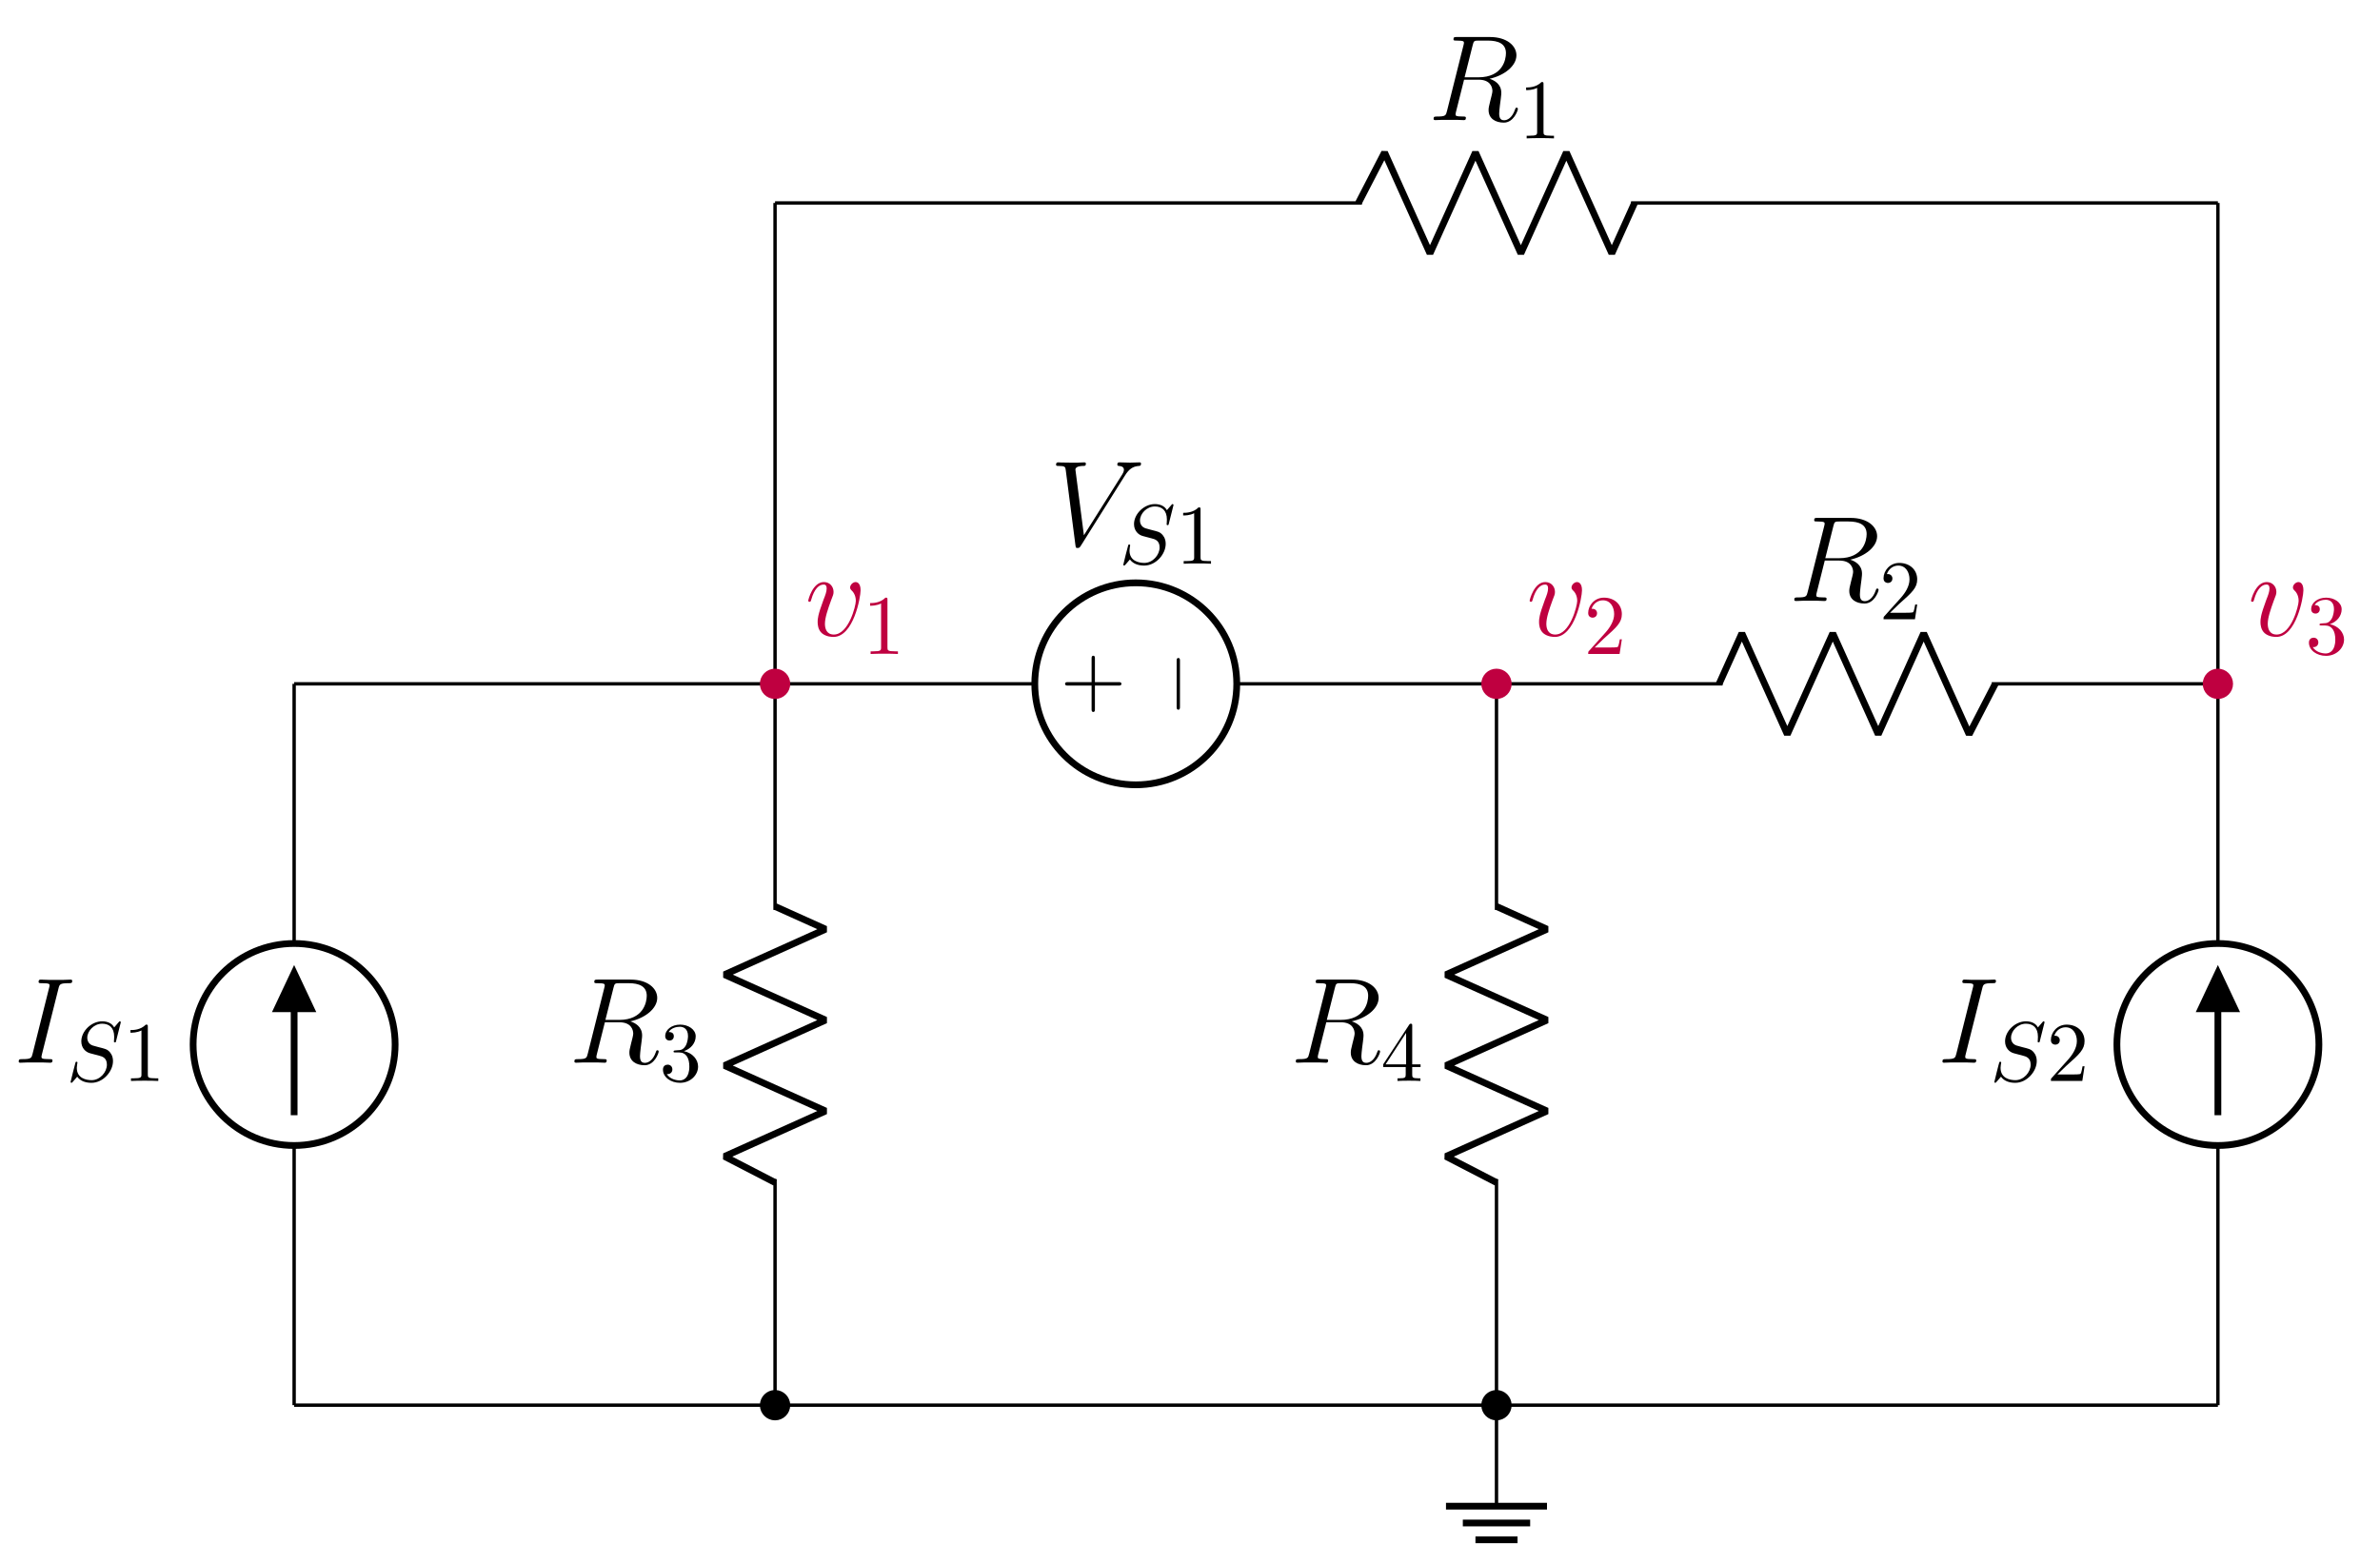
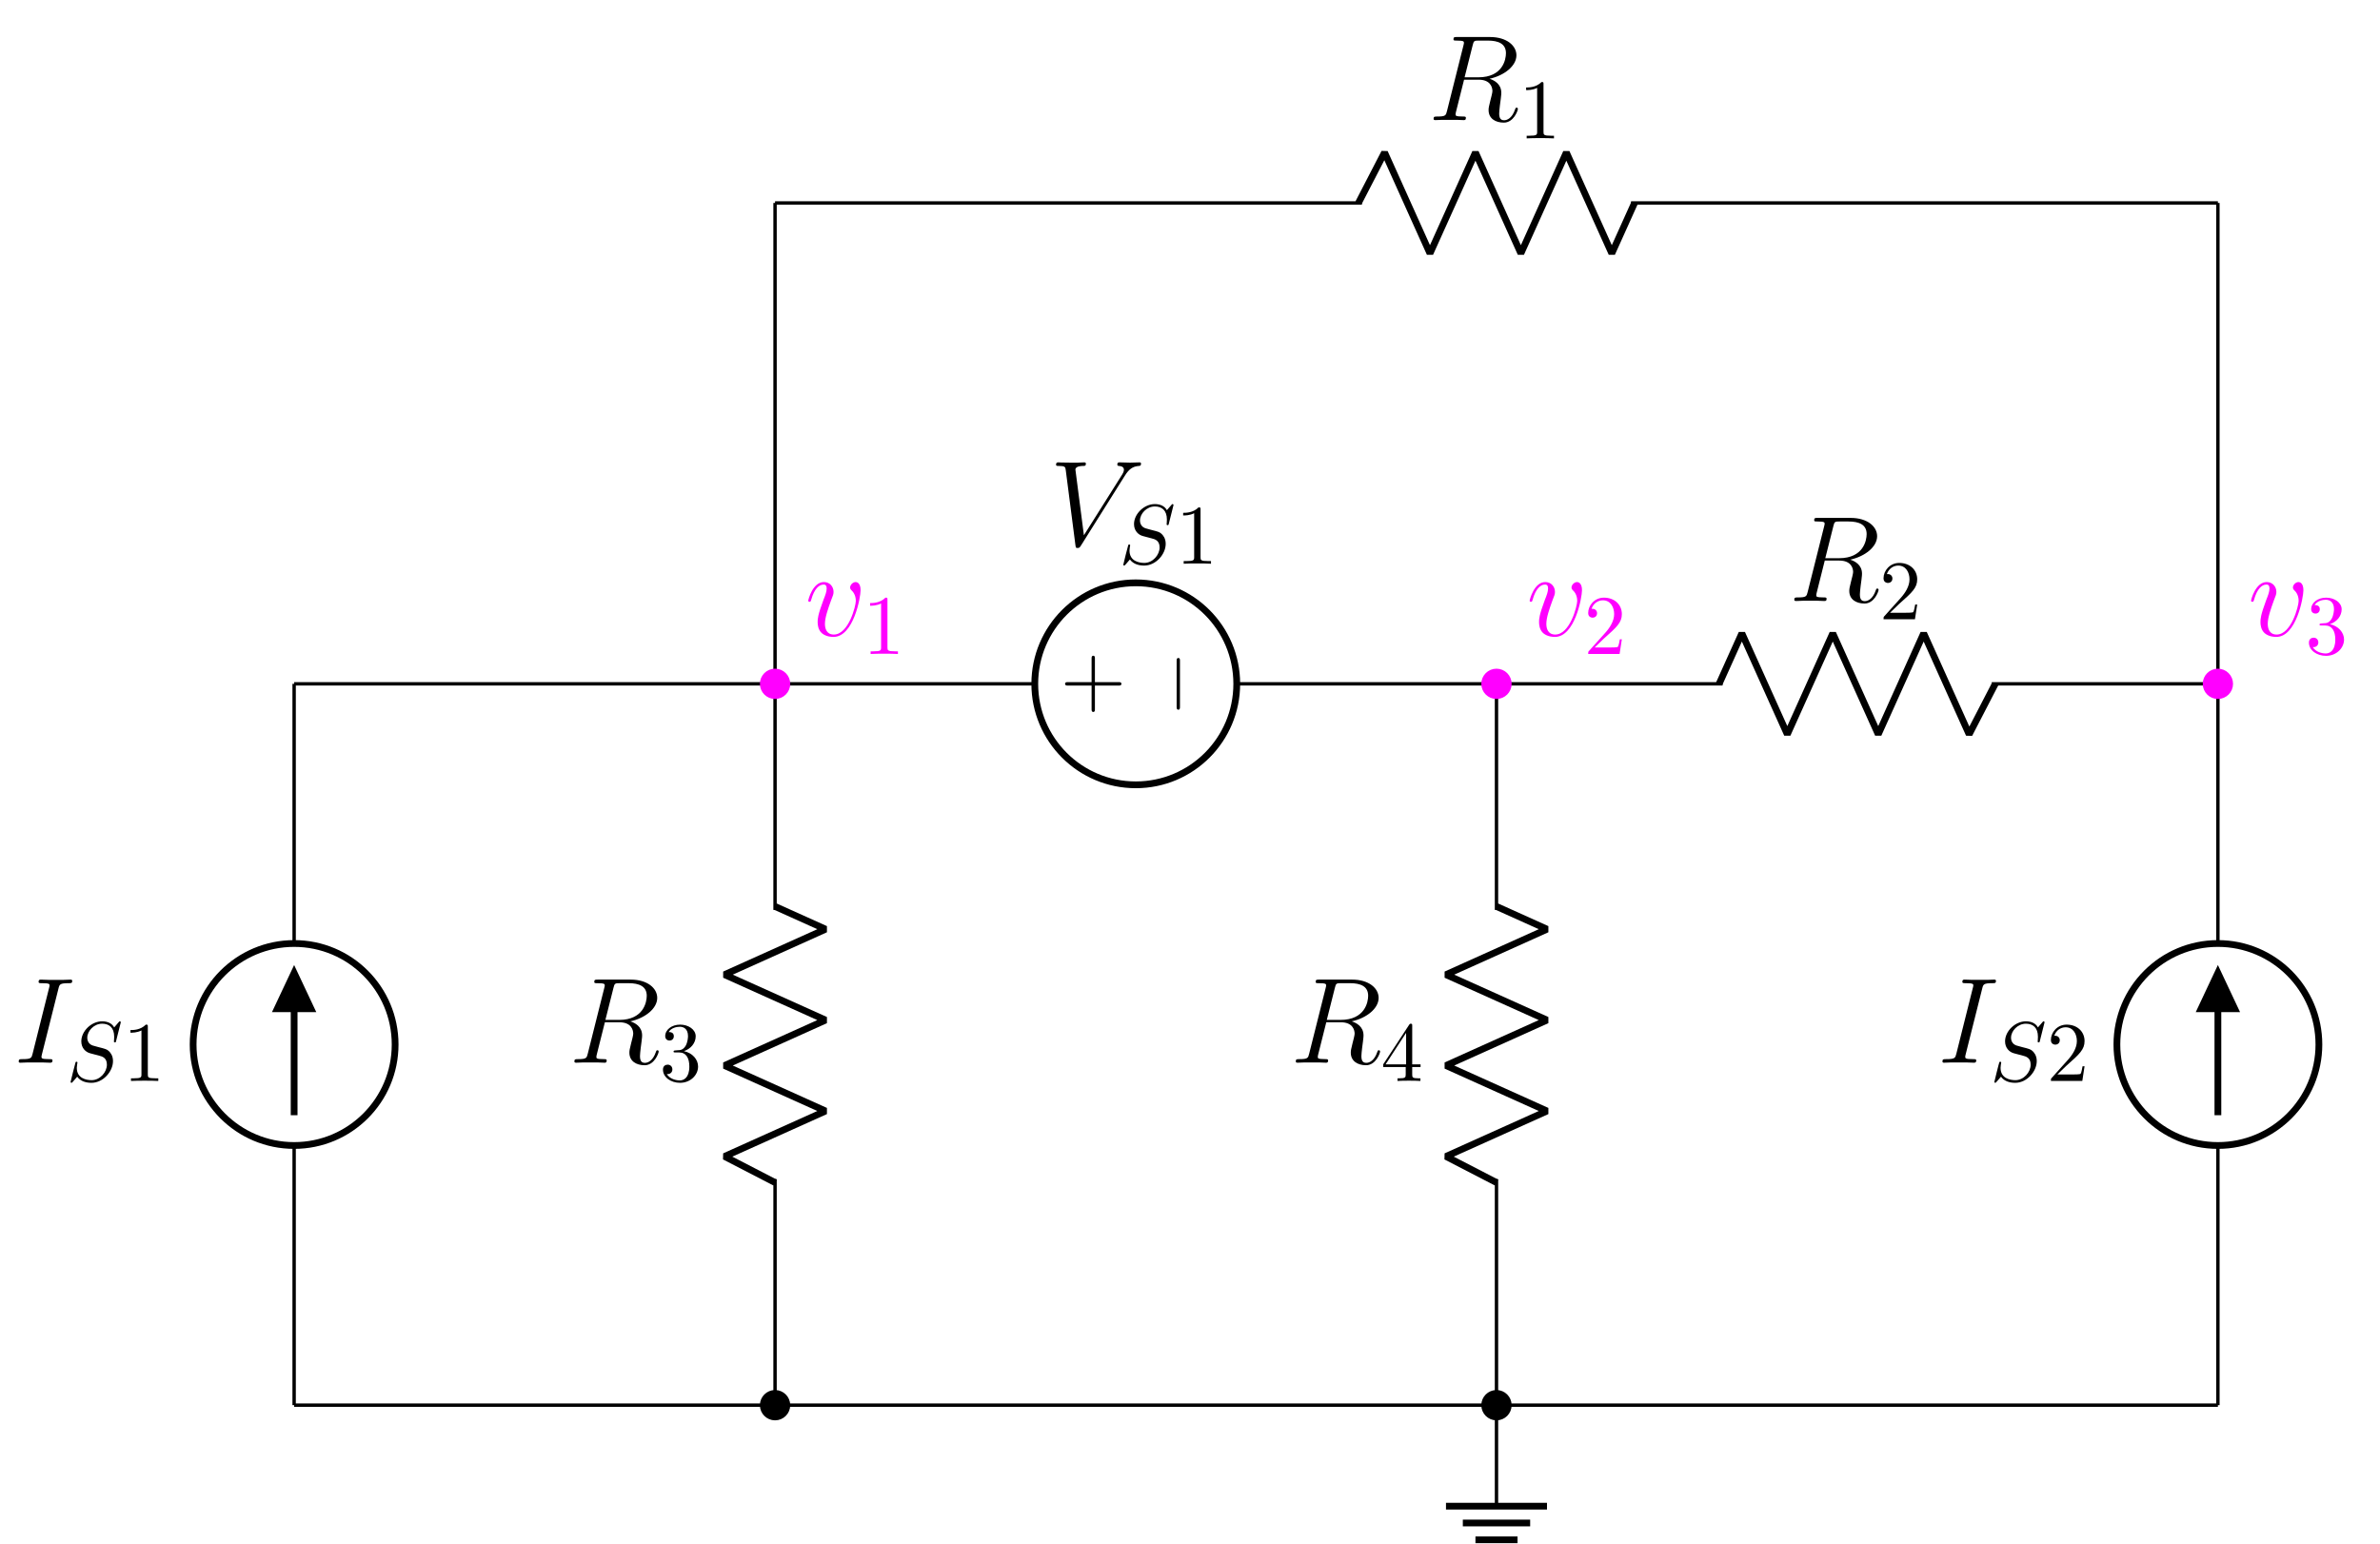
<svg xmlns="http://www.w3.org/2000/svg" xmlns:xlink="http://www.w3.org/1999/xlink" width="280.554pt" height="181.931pt" viewBox="0 0 280.554 181.931" version="1.1">
  <defs>
    <g>
      <symbol overflow="visible" id="glyph0-0">
        <path style="stroke:none;" d="" />
      </symbol>
      <symbol overflow="visible" id="glyph0-1">
        <path style="stroke:none;" d="M 5.281 -8.734 C 5.406 -9.234 5.438 -9.375 6.484 -9.375 C 6.797 -9.375 6.906 -9.375 6.906 -9.656 C 6.906 -9.797 6.75 -9.797 6.719 -9.797 C 6.453 -9.797 6.141 -9.766 5.875 -9.766 L 4.109 -9.766 C 3.828 -9.766 3.5 -9.797 3.219 -9.797 C 3.094 -9.797 2.938 -9.797 2.938 -9.531 C 2.938 -9.375 3.062 -9.375 3.344 -9.375 C 4.234 -9.375 4.234 -9.266 4.234 -9.109 C 4.234 -9.016 4.203 -8.922 4.172 -8.797 L 2.234 -1.062 C 2.109 -0.562 2.078 -0.422 1.031 -0.422 C 0.719 -0.422 0.594 -0.422 0.594 -0.141 C 0.594 0 0.734 0 0.797 0 C 1.062 0 1.375 -0.031 1.641 -0.031 L 3.406 -0.031 C 3.688 -0.031 4 0 4.281 0 C 4.406 0 4.578 0 4.578 -0.266 C 4.578 -0.422 4.484 -0.422 4.172 -0.422 C 3.281 -0.422 3.281 -0.531 3.281 -0.703 C 3.281 -0.734 3.281 -0.797 3.344 -1.031 Z M 5.281 -8.734 " />
      </symbol>
      <symbol overflow="visible" id="glyph0-2">
        <path style="stroke:none;" d="M 5.281 -8.828 C 5.406 -9.359 5.469 -9.375 6.031 -9.375 L 7.062 -9.375 C 8.297 -9.375 9.203 -9.016 9.203 -7.891 C 9.203 -7.156 8.828 -5.047 5.953 -5.047 L 4.328 -5.047 Z M 7.266 -4.875 C 9.047 -5.266 10.438 -6.406 10.438 -7.641 C 10.438 -8.766 9.312 -9.797 7.312 -9.797 L 3.422 -9.797 C 3.141 -9.797 3.016 -9.797 3.016 -9.531 C 3.016 -9.375 3.109 -9.375 3.391 -9.375 C 4.25 -9.375 4.25 -9.266 4.25 -9.109 C 4.25 -9.078 4.25 -9 4.188 -8.781 L 2.25 -1.062 C 2.125 -0.562 2.094 -0.422 1.109 -0.422 C 0.781 -0.422 0.672 -0.422 0.672 -0.141 C 0.672 0 0.828 0 0.875 0 C 1.141 0 1.438 -0.031 1.703 -0.031 L 3.406 -0.031 C 3.656 -0.031 3.953 0 4.219 0 C 4.328 0 4.484 0 4.484 -0.266 C 4.484 -0.422 4.359 -0.422 4.141 -0.422 C 3.266 -0.422 3.266 -0.531 3.266 -0.672 C 3.266 -0.688 3.266 -0.781 3.297 -0.906 L 4.266 -4.766 L 5.984 -4.766 C 7.344 -4.766 7.609 -3.906 7.609 -3.422 C 7.609 -3.219 7.453 -2.656 7.359 -2.281 C 7.203 -1.625 7.156 -1.469 7.156 -1.188 C 7.156 -0.172 7.984 0.297 8.953 0.297 C 10.109 0.297 10.609 -1.125 10.609 -1.312 C 10.609 -1.422 10.547 -1.469 10.453 -1.469 C 10.344 -1.469 10.312 -1.375 10.281 -1.266 C 9.938 -0.25 9.359 0.016 9 0.016 C 8.641 0.016 8.406 -0.141 8.406 -0.781 C 8.406 -1.141 8.578 -2.438 8.594 -2.516 C 8.656 -3.047 8.656 -3.094 8.656 -3.219 C 8.656 -4.266 7.812 -4.703 7.266 -4.875 Z M 7.266 -4.875 " />
      </symbol>
      <symbol overflow="visible" id="glyph0-3">
        <path style="stroke:none;" d="M 8.875 -8.203 C 9.359 -8.984 9.812 -9.328 10.547 -9.375 C 10.688 -9.391 10.797 -9.391 10.797 -9.656 C 10.797 -9.703 10.766 -9.797 10.641 -9.797 C 10.391 -9.797 9.766 -9.766 9.516 -9.766 C 9.094 -9.766 8.656 -9.797 8.266 -9.797 C 8.141 -9.797 8 -9.797 8 -9.531 C 8 -9.391 8.141 -9.375 8.188 -9.375 C 8.719 -9.344 8.781 -9.078 8.781 -8.906 C 8.781 -8.688 8.578 -8.359 8.562 -8.344 L 4.062 -1.203 L 3.062 -8.938 C 3.062 -9.359 3.797 -9.375 3.953 -9.375 C 4.172 -9.375 4.297 -9.375 4.297 -9.656 C 4.297 -9.797 4.141 -9.797 4.109 -9.797 C 3.859 -9.797 3.578 -9.766 3.328 -9.766 L 2.531 -9.766 C 1.484 -9.766 1.047 -9.797 1.031 -9.797 C 0.953 -9.797 0.781 -9.797 0.781 -9.531 C 0.781 -9.375 0.875 -9.375 1.109 -9.375 C 1.844 -9.375 1.875 -9.25 1.922 -8.891 L 3.062 -0.047 C 3.109 0.266 3.109 0.297 3.312 0.297 C 3.484 0.297 3.562 0.266 3.703 0.031 Z M 8.875 -8.203 " />
      </symbol>
      <symbol overflow="visible" id="glyph0-4">
        <path style="stroke:none;" d="M 6.562 -5.359 C 6.562 -6.266 6.094 -6.328 5.984 -6.328 C 5.641 -6.328 5.328 -5.984 5.328 -5.688 C 5.328 -5.516 5.422 -5.422 5.484 -5.359 C 5.625 -5.234 6 -4.844 6 -4.109 C 6 -3.5 5.141 -0.141 3.406 -0.141 C 2.531 -0.141 2.359 -0.875 2.359 -1.406 C 2.359 -2.125 2.703 -3.125 3.078 -4.156 C 3.312 -4.75 3.375 -4.891 3.375 -5.172 C 3.375 -5.781 2.938 -6.328 2.234 -6.328 C 0.922 -6.328 0.391 -4.25 0.391 -4.125 C 0.391 -4.078 0.438 -4 0.547 -4 C 0.672 -4 0.688 -4.062 0.75 -4.266 C 1.094 -5.5 1.656 -6.031 2.188 -6.031 C 2.328 -6.031 2.562 -6.031 2.562 -5.562 C 2.562 -5.188 2.406 -4.781 2.188 -4.234 C 1.5 -2.391 1.5 -1.953 1.5 -1.609 C 1.5 -1.297 1.547 -0.703 2 -0.297 C 2.516 0.141 3.234 0.141 3.359 0.141 C 5.734 0.141 6.562 -4.547 6.562 -5.359 Z M 6.562 -5.359 " />
      </symbol>
      <symbol overflow="visible" id="glyph1-0">
        <path style="stroke:none;" d="" />
      </symbol>
      <symbol overflow="visible" id="glyph1-1">
        <path style="stroke:none;" d="M 6.438 -6.922 C 6.438 -6.953 6.406 -7.031 6.312 -7.031 C 6.266 -7.031 6.266 -7.016 6.141 -6.875 L 5.656 -6.312 C 5.406 -6.781 4.891 -7.031 4.234 -7.031 C 2.969 -7.031 1.781 -5.875 1.781 -4.672 C 1.781 -3.875 2.297 -3.406 2.812 -3.266 L 3.875 -2.984 C 4.25 -2.891 4.797 -2.734 4.797 -1.922 C 4.797 -1.031 3.984 -0.094 3 -0.094 C 2.359 -0.094 1.25 -0.312 1.25 -1.547 C 1.25 -1.781 1.312 -2.031 1.312 -2.078 C 1.328 -2.125 1.328 -2.141 1.328 -2.156 C 1.328 -2.25 1.266 -2.266 1.219 -2.266 C 1.172 -2.266 1.141 -2.25 1.109 -2.219 C 1.078 -2.188 0.516 0.094 0.516 0.125 C 0.516 0.172 0.562 0.219 0.625 0.219 C 0.672 0.219 0.688 0.203 0.812 0.062 L 1.297 -0.5 C 1.719 0.078 2.406 0.219 2.984 0.219 C 4.344 0.219 5.516 -1.109 5.516 -2.344 C 5.516 -3.031 5.172 -3.375 5.031 -3.516 C 4.797 -3.734 4.641 -3.781 3.766 -4 C 3.531 -4.062 3.188 -4.172 3.094 -4.188 C 2.828 -4.281 2.484 -4.562 2.484 -5.094 C 2.484 -5.906 3.281 -6.75 4.234 -6.75 C 5.047 -6.75 5.656 -6.312 5.656 -5.203 C 5.656 -4.891 5.625 -4.703 5.625 -4.641 C 5.625 -4.641 5.625 -4.547 5.734 -4.547 C 5.844 -4.547 5.859 -4.578 5.891 -4.75 Z M 6.438 -6.922 " />
      </symbol>
      <symbol overflow="visible" id="glyph2-0">
        <path style="stroke:none;" d="" />
      </symbol>
      <symbol overflow="visible" id="glyph2-1">
        <path style="stroke:none;" d="M 2.938 -6.375 C 2.938 -6.625 2.938 -6.641 2.703 -6.641 C 2.078 -6 1.203 -6 0.891 -6 L 0.891 -5.688 C 1.094 -5.688 1.672 -5.688 2.188 -5.953 L 2.188 -0.781 C 2.188 -0.422 2.156 -0.312 1.266 -0.312 L 0.953 -0.312 L 0.953 0 C 1.297 -0.031 2.156 -0.031 2.562 -0.031 C 2.953 -0.031 3.828 -0.031 4.172 0 L 4.172 -0.312 L 3.859 -0.312 C 2.953 -0.312 2.938 -0.422 2.938 -0.781 Z M 2.938 -6.375 " />
      </symbol>
      <symbol overflow="visible" id="glyph2-2">
        <path style="stroke:none;" d="M 2.891 -3.516 C 3.703 -3.781 4.281 -4.469 4.281 -5.266 C 4.281 -6.078 3.406 -6.641 2.453 -6.641 C 1.453 -6.641 0.688 -6.047 0.688 -5.281 C 0.688 -4.953 0.906 -4.766 1.203 -4.766 C 1.5 -4.766 1.703 -4.984 1.703 -5.281 C 1.703 -5.766 1.234 -5.766 1.094 -5.766 C 1.391 -6.266 2.047 -6.391 2.406 -6.391 C 2.828 -6.391 3.375 -6.172 3.375 -5.281 C 3.375 -5.156 3.344 -4.578 3.094 -4.141 C 2.797 -3.656 2.453 -3.625 2.203 -3.625 C 2.125 -3.609 1.891 -3.594 1.812 -3.594 C 1.734 -3.578 1.672 -3.562 1.672 -3.469 C 1.672 -3.359 1.734 -3.359 1.906 -3.359 L 2.344 -3.359 C 3.156 -3.359 3.531 -2.688 3.531 -1.703 C 3.531 -0.344 2.844 -0.062 2.406 -0.062 C 1.969 -0.062 1.219 -0.234 0.875 -0.812 C 1.219 -0.766 1.531 -0.984 1.531 -1.359 C 1.531 -1.719 1.266 -1.922 0.984 -1.922 C 0.734 -1.922 0.422 -1.781 0.422 -1.344 C 0.422 -0.438 1.344 0.219 2.438 0.219 C 3.656 0.219 4.562 -0.688 4.562 -1.703 C 4.562 -2.516 3.922 -3.297 2.891 -3.516 Z M 2.891 -3.516 " />
      </symbol>
      <symbol overflow="visible" id="glyph2-3">
        <path style="stroke:none;" d="M 2.938 -1.641 L 2.938 -0.781 C 2.938 -0.422 2.906 -0.312 2.172 -0.312 L 1.969 -0.312 L 1.969 0 C 2.375 -0.031 2.891 -0.031 3.312 -0.031 C 3.734 -0.031 4.25 -0.031 4.672 0 L 4.672 -0.312 L 4.453 -0.312 C 3.719 -0.312 3.703 -0.422 3.703 -0.781 L 3.703 -1.641 L 4.688 -1.641 L 4.688 -1.953 L 3.703 -1.953 L 3.703 -6.484 C 3.703 -6.688 3.703 -6.75 3.531 -6.75 C 3.453 -6.75 3.422 -6.75 3.344 -6.625 L 0.281 -1.953 L 0.281 -1.641 Z M 2.984 -1.953 L 0.562 -1.953 L 2.984 -5.672 Z M 2.984 -1.953 " />
      </symbol>
      <symbol overflow="visible" id="glyph2-4">
        <path style="stroke:none;" d="M 1.266 -0.766 L 2.328 -1.797 C 3.875 -3.172 4.469 -3.703 4.469 -4.703 C 4.469 -5.844 3.578 -6.641 2.359 -6.641 C 1.234 -6.641 0.5 -5.719 0.5 -4.828 C 0.5 -4.281 1 -4.281 1.031 -4.281 C 1.203 -4.281 1.547 -4.391 1.547 -4.812 C 1.547 -5.062 1.359 -5.328 1.016 -5.328 C 0.938 -5.328 0.922 -5.328 0.891 -5.312 C 1.109 -5.969 1.656 -6.328 2.234 -6.328 C 3.141 -6.328 3.562 -5.516 3.562 -4.703 C 3.562 -3.906 3.078 -3.125 2.516 -2.5 L 0.609 -0.375 C 0.5 -0.266 0.5 -0.234 0.5 0 L 4.203 0 L 4.469 -1.734 L 4.234 -1.734 C 4.172 -1.438 4.109 -1 4 -0.844 C 3.938 -0.766 3.281 -0.766 3.062 -0.766 Z M 1.266 -0.766 " />
      </symbol>
      <symbol overflow="visible" id="glyph3-0">
        <path style="stroke:none;" d="" />
      </symbol>
      <symbol overflow="visible" id="glyph3-1">
        <path style="stroke:none;" d="M 2.297 4.078 L 2.297 6.859 C 2.297 7 2.297 7.188 2.5 7.188 C 2.688 7.188 2.688 7 2.688 6.859 L 2.688 4.078 L 5.484 4.078 C 5.625 4.078 5.812 4.078 5.812 3.875 C 5.812 3.672 5.625 3.672 5.484 3.672 L 2.688 3.672 L 2.688 0.891 C 2.688 0.75 2.688 0.562 2.5 0.562 C 2.297 0.562 2.297 0.75 2.297 0.891 L 2.297 3.672 L -0.5 3.672 C -0.641 3.672 -0.828 3.672 -0.828 3.875 C -0.828 4.078 -0.641 4.078 -0.5 4.078 Z M 2.297 4.078 " />
      </symbol>
      <symbol overflow="visible" id="glyph4-0">
        <path style="stroke:none;" d="" />
      </symbol>
      <symbol overflow="visible" id="glyph4-1">
        <path style="stroke:none;" d="M 2.297 6.562 C 2.297 6.734 2.297 6.922 2.5 6.922 C 2.688 6.922 2.688 6.734 2.688 6.562 L 2.688 1.172 C 2.688 1 2.688 0.828 2.5 0.828 C 2.297 0.828 2.297 1 2.297 1.172 Z M 2.297 6.562 " />
      </symbol>
    </g>
    <clipPath id="clip1">
      <path d="M 238 99 L 280.555 99 L 280.555 147 L 238 147 Z M 238 99 " />
    </clipPath>
    <clipPath id="clip2">
      <path d="M 170 177 L 183 177 L 183 181.93 L 170 181.93 Z M 170 177 " />
    </clipPath>
  </defs>
  <g id="surface1">
    <path style="fill:none;stroke-width:0.399;stroke-linecap:butt;stroke-linejoin:miter;stroke:rgb(0%,0%,0%);stroke-opacity:1;stroke-miterlimit:10;" d="M 0.001 0.002 L 0.001 0.201 M 0.001 0.002 L 0.001 30.615 M 0.001 54.428 L 0.001 85.041 M 0.001 84.842 L 0.001 85.041 " transform="matrix(1,0,0,-1,34.671,165.658)" />
    <path style="fill:none;stroke-width:0.797;stroke-linecap:butt;stroke-linejoin:miter;stroke:rgb(0%,0%,0%);stroke-opacity:1;stroke-miterlimit:10;" d="M -11.905 42.521 C -11.905 35.943 -6.577 30.615 0.001 30.615 C 6.575 30.615 11.907 35.943 11.907 42.521 C 11.907 49.096 6.575 54.428 0.001 54.428 C -6.577 54.428 -11.905 49.096 -11.905 42.521 Z M -11.905 42.521 " transform="matrix(1,0,0,-1,34.671,165.658)" />
    <path style="fill:none;stroke-width:0.797;stroke-linecap:butt;stroke-linejoin:miter;stroke:rgb(0%,0%,0%);stroke-opacity:1;stroke-miterlimit:10;" d="M 0.001 34.185 L 0.001 50.853 " transform="matrix(1,0,0,-1,34.671,165.658)" />
    <path style="fill-rule:nonzero;fill:rgb(0%,0%,0%);fill-opacity:1;stroke-width:0.797;stroke-linecap:butt;stroke-linejoin:miter;stroke:rgb(0%,0%,0%);stroke-opacity:1;stroke-miterlimit:10;" d="M 0.001 46.736 L 1.985 46.736 L 0.001 50.955 L -1.984 46.736 L 0.001 46.736 " transform="matrix(1,0,0,-1,34.671,165.658)" />
    <g style="fill:rgb(0%,0%,0%);fill-opacity:1;">
      <use xlink:href="#glyph0-1" x="1.609" y="125.284" />
    </g>
    <g style="fill:rgb(0%,0%,0%);fill-opacity:1;">
      <use xlink:href="#glyph1-1" x="7.804" y="127.435" />
    </g>
    <g style="fill:rgb(0%,0%,0%);fill-opacity:1;">
      <use xlink:href="#glyph2-1" x="14.487" y="127.435" />
    </g>
    <path style="fill:none;stroke-width:0.399;stroke-linecap:butt;stroke-linejoin:miter;stroke:rgb(0%,0%,0%);stroke-opacity:1;stroke-miterlimit:10;" d="M 56.692 0.002 L 56.692 0.201 M 56.692 0.002 L 56.692 26.646 M 56.692 58.396 L 56.692 85.041 M 56.692 84.842 L 56.692 85.24 M 56.692 85.041 L 56.692 113.388 M 56.692 113.388 L 56.692 141.732 M 56.692 141.533 L 56.692 141.732 " transform="matrix(1,0,0,-1,34.671,165.658)" />
    <path style="fill:none;stroke-width:0.797;stroke-linecap:butt;stroke-linejoin:bevel;stroke:rgb(0%,0%,0%);stroke-opacity:1;stroke-miterlimit:10;" d="M 56.692 26.248 L 50.739 29.326 L 62.645 34.681 L 50.739 40.041 L 62.645 45.4 L 50.739 50.756 L 62.645 56.115 L 56.692 58.795 " transform="matrix(1,0,0,-1,34.671,165.658)" />
    <g style="fill:rgb(0%,0%,0%);fill-opacity:1;">
      <use xlink:href="#glyph0-2" x="67.036" y="125.284" />
    </g>
    <g style="fill:rgb(0%,0%,0%);fill-opacity:1;">
      <use xlink:href="#glyph2-2" x="77.728" y="127.435" />
    </g>
    <path style="fill:none;stroke-width:0.399;stroke-linecap:butt;stroke-linejoin:miter;stroke:rgb(0%,0%,0%);stroke-opacity:1;stroke-miterlimit:10;" d="M 141.735 0.002 L 141.735 0.201 M 141.735 0.002 L 141.735 26.646 M 141.735 58.396 L 141.735 85.041 M 141.735 84.842 L 141.735 85.041 " transform="matrix(1,0,0,-1,34.671,165.658)" />
    <path style="fill:none;stroke-width:0.797;stroke-linecap:butt;stroke-linejoin:bevel;stroke:rgb(0%,0%,0%);stroke-opacity:1;stroke-miterlimit:10;" d="M 141.735 26.248 L 135.782 29.326 L 147.688 34.681 L 135.782 40.041 L 147.688 45.4 L 135.782 50.756 L 147.688 56.115 L 141.735 58.795 " transform="matrix(1,0,0,-1,34.671,165.658)" />
    <g style="fill:rgb(0%,0%,0%);fill-opacity:1;">
      <use xlink:href="#glyph0-2" x="152.075" y="125.283" />
    </g>
    <g style="fill:rgb(0%,0%,0%);fill-opacity:1;">
      <use xlink:href="#glyph2-3" x="162.768" y="127.435" />
    </g>
    <path style="fill:none;stroke-width:0.399;stroke-linecap:butt;stroke-linejoin:miter;stroke:rgb(0%,0%,0%);stroke-opacity:1;stroke-miterlimit:10;" d="M 226.774 0.002 L 226.774 0.201 M 226.774 0.002 L 226.774 30.615 M 226.774 54.428 L 226.774 85.041 M 226.774 84.842 L 226.774 85.24 M 226.774 85.041 L 226.774 113.388 M 226.774 113.388 L 226.774 141.732 M 226.774 141.533 L 226.774 141.732 " transform="matrix(1,0,0,-1,34.671,165.658)" />
    <g clip-path="url(#clip1)" clip-rule="nonzero">
      <path style="fill:none;stroke-width:0.797;stroke-linecap:butt;stroke-linejoin:miter;stroke:rgb(0%,0%,0%);stroke-opacity:1;stroke-miterlimit:10;" d="M 214.868 42.521 C 214.868 35.943 220.2 30.615 226.774 30.615 C 233.349 30.615 238.681 35.943 238.681 42.521 C 238.681 49.096 233.349 54.428 226.774 54.428 C 220.2 54.428 214.868 49.096 214.868 42.521 Z M 214.868 42.521 " transform="matrix(1,0,0,-1,34.671,165.658)" />
    </g>
    <path style="fill:none;stroke-width:0.797;stroke-linecap:butt;stroke-linejoin:miter;stroke:rgb(0%,0%,0%);stroke-opacity:1;stroke-miterlimit:10;" d="M 226.774 34.185 L 226.774 50.853 " transform="matrix(1,0,0,-1,34.671,165.658)" />
    <path style="fill-rule:nonzero;fill:rgb(0%,0%,0%);fill-opacity:1;stroke-width:0.797;stroke-linecap:butt;stroke-linejoin:miter;stroke:rgb(0%,0%,0%);stroke-opacity:1;stroke-miterlimit:10;" d="M 226.774 46.736 L 228.759 46.736 L 226.774 50.955 L 224.79 46.736 L 226.774 46.736 " transform="matrix(1,0,0,-1,34.671,165.658)" />
    <g style="fill:rgb(0%,0%,0%);fill-opacity:1;">
      <use xlink:href="#glyph0-1" x="228.38" y="125.283" />
    </g>
    <g style="fill:rgb(0%,0%,0%);fill-opacity:1;">
      <use xlink:href="#glyph1-1" x="234.576" y="127.435" />
    </g>
    <g style="fill:rgb(0%,0%,0%);fill-opacity:1;">
      <use xlink:href="#glyph2-4" x="241.259" y="127.435" />
    </g>
    <path style="fill:none;stroke-width:0.399;stroke-linecap:butt;stroke-linejoin:miter;stroke:rgb(0%,0%,0%);stroke-opacity:1;stroke-miterlimit:10;" d="M 0.001 0.002 L 0.2 0.002 M 0.001 0.002 L 28.349 0.002 M 28.349 0.002 L 56.692 0.002 M 56.493 0.002 L 56.892 0.002 M 56.692 0.002 L 99.216 0.002 M 99.216 0.002 L 141.735 0.002 M 141.536 0.002 L 141.934 0.002 M 141.735 0.002 L 184.255 0.002 M 184.255 0.002 L 226.774 0.002 M 226.575 0.002 L 226.774 0.002 " transform="matrix(1,0,0,-1,34.671,165.658)" />
    <path style="fill-rule:nonzero;fill:rgb(0%,0%,0%);fill-opacity:1;stroke-width:0.399;stroke-linecap:butt;stroke-linejoin:miter;stroke:rgb(0%,0%,0%);stroke-opacity:1;stroke-miterlimit:10;" d="M 58.282 0.002 C 58.282 0.877 57.571 1.588 56.692 1.588 C 55.817 1.588 55.106 0.877 55.106 0.002 C 55.106 -0.877 55.817 -1.588 56.692 -1.588 C 57.571 -1.588 58.282 -0.877 58.282 0.002 Z M 58.282 0.002 " transform="matrix(1,0,0,-1,34.671,165.658)" />
    <path style="fill-rule:nonzero;fill:rgb(0%,0%,0%);fill-opacity:1;stroke-width:0.399;stroke-linecap:butt;stroke-linejoin:miter;stroke:rgb(0%,0%,0%);stroke-opacity:1;stroke-miterlimit:10;" d="M 143.321 0.002 C 143.321 0.877 142.61 1.588 141.735 1.588 C 140.856 1.588 140.145 0.877 140.145 0.002 C 140.145 -0.877 140.856 -1.588 141.735 -1.588 C 142.61 -1.588 143.321 -0.877 143.321 0.002 Z M 143.321 0.002 " transform="matrix(1,0,0,-1,34.671,165.658)" />
    <path style="fill:none;stroke-width:0.399;stroke-linecap:butt;stroke-linejoin:miter;stroke:rgb(0%,0%,0%);stroke-opacity:1;stroke-miterlimit:10;" d="M 141.735 0.002 L 141.735 -11.905 " transform="matrix(1,0,0,-1,34.671,165.658)" />
    <g clip-path="url(#clip2)" clip-rule="nonzero">
      <path style="fill:none;stroke-width:0.797;stroke-linecap:butt;stroke-linejoin:miter;stroke:rgb(0%,0%,0%);stroke-opacity:1;stroke-miterlimit:10;" d="M 135.782 -11.905 L 147.688 -11.905 M 137.767 -13.889 L 145.704 -13.889 M 139.255 -15.873 L 144.216 -15.873 " transform="matrix(1,0,0,-1,34.671,165.658)" />
    </g>
    <path style="fill:none;stroke-width:0.399;stroke-linecap:butt;stroke-linejoin:miter;stroke:rgb(0%,0%,0%);stroke-opacity:1;stroke-miterlimit:10;" d="M 226.774 85.041 L 226.575 85.041 M 226.774 85.041 L 200.13 85.041 M 168.38 85.041 L 141.735 85.041 M 141.934 85.041 L 141.536 85.041 M 141.735 85.041 L 111.118 85.041 M 87.309 85.041 L 56.692 85.041 M 56.892 85.041 L 56.493 85.041 M 56.692 85.041 L 28.349 85.041 M 28.349 85.041 L 0.001 85.041 M 0.2 85.041 L 0.001 85.041 " transform="matrix(1,0,0,-1,34.671,165.658)" />
    <path style="fill:none;stroke-width:0.797;stroke-linecap:butt;stroke-linejoin:bevel;stroke:rgb(0%,0%,0%);stroke-opacity:1;stroke-miterlimit:10;" d="M 200.528 85.041 L 197.45 79.088 L 192.091 90.994 L 186.735 79.088 L 181.376 90.994 L 176.017 79.088 L 170.661 90.994 L 167.981 85.041 " transform="matrix(1,0,0,-1,34.671,165.658)" />
    <g style="fill:rgb(0%,0%,0%);fill-opacity:1;">
      <use xlink:href="#glyph0-2" x="210.837" y="70.853" />
    </g>
    <g style="fill:rgb(0%,0%,0%);fill-opacity:1;">
      <use xlink:href="#glyph2-4" x="221.53" y="73.005" />
    </g>
    <path style="fill:none;stroke-width:0.797;stroke-linecap:butt;stroke-linejoin:miter;stroke:rgb(0%,0%,0%);stroke-opacity:1;stroke-miterlimit:10;" d="M 99.216 73.135 C 105.79 73.135 111.118 78.467 111.118 85.041 C 111.118 91.615 105.79 96.947 99.216 96.947 C 92.638 96.947 87.309 91.615 87.309 85.041 C 87.309 78.467 92.638 73.135 99.216 73.135 Z M 99.216 73.135 " transform="matrix(1,0,0,-1,34.671,165.658)" />
    <g style="fill:rgb(0%,0%,0%);fill-opacity:1;">
      <use xlink:href="#glyph3-1" x="126.38" y="76.744" />
    </g>
    <g style="fill:rgb(0%,0%,0%);fill-opacity:1;">
      <use xlink:href="#glyph4-1" x="136.406" y="76.744" />
    </g>
    <g style="fill:rgb(0%,0%,0%);fill-opacity:1;">
      <use xlink:href="#glyph0-3" x="123.708" y="64.305" />
    </g>
    <g style="fill:rgb(0%,0%,0%);fill-opacity:1;">
      <use xlink:href="#glyph1-1" x="131.897" y="66.457" />
    </g>
    <g style="fill:rgb(0%,0%,0%);fill-opacity:1;">
      <use xlink:href="#glyph2-1" x="138.58" y="66.457" />
    </g>
    <path style="fill:none;stroke-width:0.399;stroke-linecap:butt;stroke-linejoin:miter;stroke:rgb(0%,0%,0%);stroke-opacity:1;stroke-miterlimit:10;" d="M 56.692 141.732 L 56.892 141.732 M 56.692 141.732 L 125.86 141.732 M 157.606 141.732 L 226.774 141.732 M 226.575 141.732 L 226.774 141.732 " transform="matrix(1,0,0,-1,34.671,165.658)" />
    <path style="fill:none;stroke-width:0.797;stroke-linecap:butt;stroke-linejoin:bevel;stroke:rgb(0%,0%,0%);stroke-opacity:1;stroke-miterlimit:10;" d="M 125.462 141.732 L 128.54 147.685 L 133.895 135.783 L 139.255 147.685 L 144.61 135.783 L 149.97 147.685 L 155.329 135.783 L 158.009 141.732 " transform="matrix(1,0,0,-1,34.671,165.658)" />
    <g style="fill:rgb(0%,0%,0%);fill-opacity:1;">
      <use xlink:href="#glyph0-2" x="168.318" y="14.16" />
    </g>
    <g style="fill:rgb(0%,0%,0%);fill-opacity:1;">
      <use xlink:href="#glyph2-1" x="179.01" y="16.312" />
    </g>
-     <path style="fill-rule:nonzero;fill:rgb(75%,0%,25%);fill-opacity:1;stroke-width:0.399;stroke-linecap:butt;stroke-linejoin:miter;stroke:rgb(75%,0%,25%);stroke-opacity:1;stroke-miterlimit:10;" d="M 58.282 85.041 C 58.282 85.916 57.571 86.627 56.692 86.627 C 55.817 86.627 55.106 85.916 55.106 85.041 C 55.106 84.166 55.817 83.455 56.692 83.455 C 57.571 83.455 58.282 84.166 58.282 85.041 Z M 58.282 85.041 " transform="matrix(1,0,0,-1,34.671,165.658)" />
-     <g style="fill:rgb(75%,0%,25%);fill-opacity:1;">
+     <path style="fill-rule:nonzero;fill:rgb(100%,0%,100%);fill-opacity:1;stroke-width:0.399;stroke-linecap:butt;stroke-linejoin:miter;stroke:rgb(100%,0%,100%);stroke-opacity:1;stroke-miterlimit:10;" d="M 58.282 85.041 C 58.282 85.916 57.571 86.627 56.692 86.627 C 55.817 86.627 55.106 85.916 55.106 85.041 C 55.106 84.166 55.817 83.455 56.692 83.455 C 57.571 83.455 58.282 84.166 58.282 85.041 Z M 58.282 85.041 " transform="matrix(1,0,0,-1,34.671,165.658)" />
+     <g style="fill:rgb(100%,0%,100%);fill-opacity:1;">
      <use xlink:href="#glyph0-4" x="94.884" y="74.947" />
    </g>
-     <g style="fill:rgb(75%,0%,25%);fill-opacity:1;">
+     <g style="fill:rgb(100%,0%,100%);fill-opacity:1;">
      <use xlink:href="#glyph2-1" x="101.675" y="77.098" />
    </g>
-     <path style="fill-rule:nonzero;fill:rgb(75%,0%,25%);fill-opacity:1;stroke-width:0.399;stroke-linecap:butt;stroke-linejoin:miter;stroke:rgb(75%,0%,25%);stroke-opacity:1;stroke-miterlimit:10;" d="M 143.321 85.041 C 143.321 85.916 142.61 86.627 141.735 86.627 C 140.856 86.627 140.145 85.916 140.145 85.041 C 140.145 84.166 140.856 83.455 141.735 83.455 C 142.61 83.455 143.321 84.166 143.321 85.041 Z M 143.321 85.041 " transform="matrix(1,0,0,-1,34.671,165.658)" />
-     <g style="fill:rgb(75%,0%,25%);fill-opacity:1;">
+     <path style="fill-rule:nonzero;fill:rgb(100%,0%,100%);fill-opacity:1;stroke-width:0.399;stroke-linecap:butt;stroke-linejoin:miter;stroke:rgb(100%,0%,100%);stroke-opacity:1;stroke-miterlimit:10;" d="M 143.321 85.041 C 143.321 85.916 142.61 86.627 141.735 86.627 C 140.856 86.627 140.145 85.916 140.145 85.041 C 140.145 84.166 140.856 83.455 141.735 83.455 C 142.61 83.455 143.321 84.166 143.321 85.041 Z M 143.321 85.041 " transform="matrix(1,0,0,-1,34.671,165.658)" />
+     <g style="fill:rgb(100%,0%,100%);fill-opacity:1;">
      <use xlink:href="#glyph0-4" x="179.923" y="74.947" />
    </g>
-     <g style="fill:rgb(75%,0%,25%);fill-opacity:1;">
+     <g style="fill:rgb(100%,0%,100%);fill-opacity:1;">
      <use xlink:href="#glyph2-4" x="186.714" y="77.099" />
    </g>
-     <path style="fill-rule:nonzero;fill:rgb(75%,0%,25%);fill-opacity:1;stroke-width:0.399;stroke-linecap:butt;stroke-linejoin:miter;stroke:rgb(75%,0%,25%);stroke-opacity:1;stroke-miterlimit:10;" d="M 228.36 85.041 C 228.36 85.916 227.649 86.627 226.774 86.627 C 225.899 86.627 225.188 85.916 225.188 85.041 C 225.188 84.166 225.899 83.455 226.774 83.455 C 227.649 83.455 228.36 84.166 228.36 85.041 Z M 228.36 85.041 " transform="matrix(1,0,0,-1,34.671,165.658)" />
-     <g style="fill:rgb(75%,0%,25%);fill-opacity:1;">
+     <path style="fill-rule:nonzero;fill:rgb(100%,0%,100%);fill-opacity:1;stroke-width:0.399;stroke-linecap:butt;stroke-linejoin:miter;stroke:rgb(100%,0%,100%);stroke-opacity:1;stroke-miterlimit:10;" d="M 228.36 85.041 C 228.36 85.916 227.649 86.627 226.774 86.627 C 225.899 86.627 225.188 85.916 225.188 85.041 C 225.188 84.166 225.899 83.455 226.774 83.455 C 227.649 83.455 228.36 84.166 228.36 85.041 Z M 228.36 85.041 " transform="matrix(1,0,0,-1,34.671,165.658)" />
+     <g style="fill:rgb(100%,0%,100%);fill-opacity:1;">
      <use xlink:href="#glyph0-4" x="264.963" y="74.947" />
    </g>
-     <g style="fill:rgb(75%,0%,25%);fill-opacity:1;">
+     <g style="fill:rgb(100%,0%,100%);fill-opacity:1;">
      <use xlink:href="#glyph2-2" x="271.754" y="77.099" />
    </g>
  </g>
</svg>
